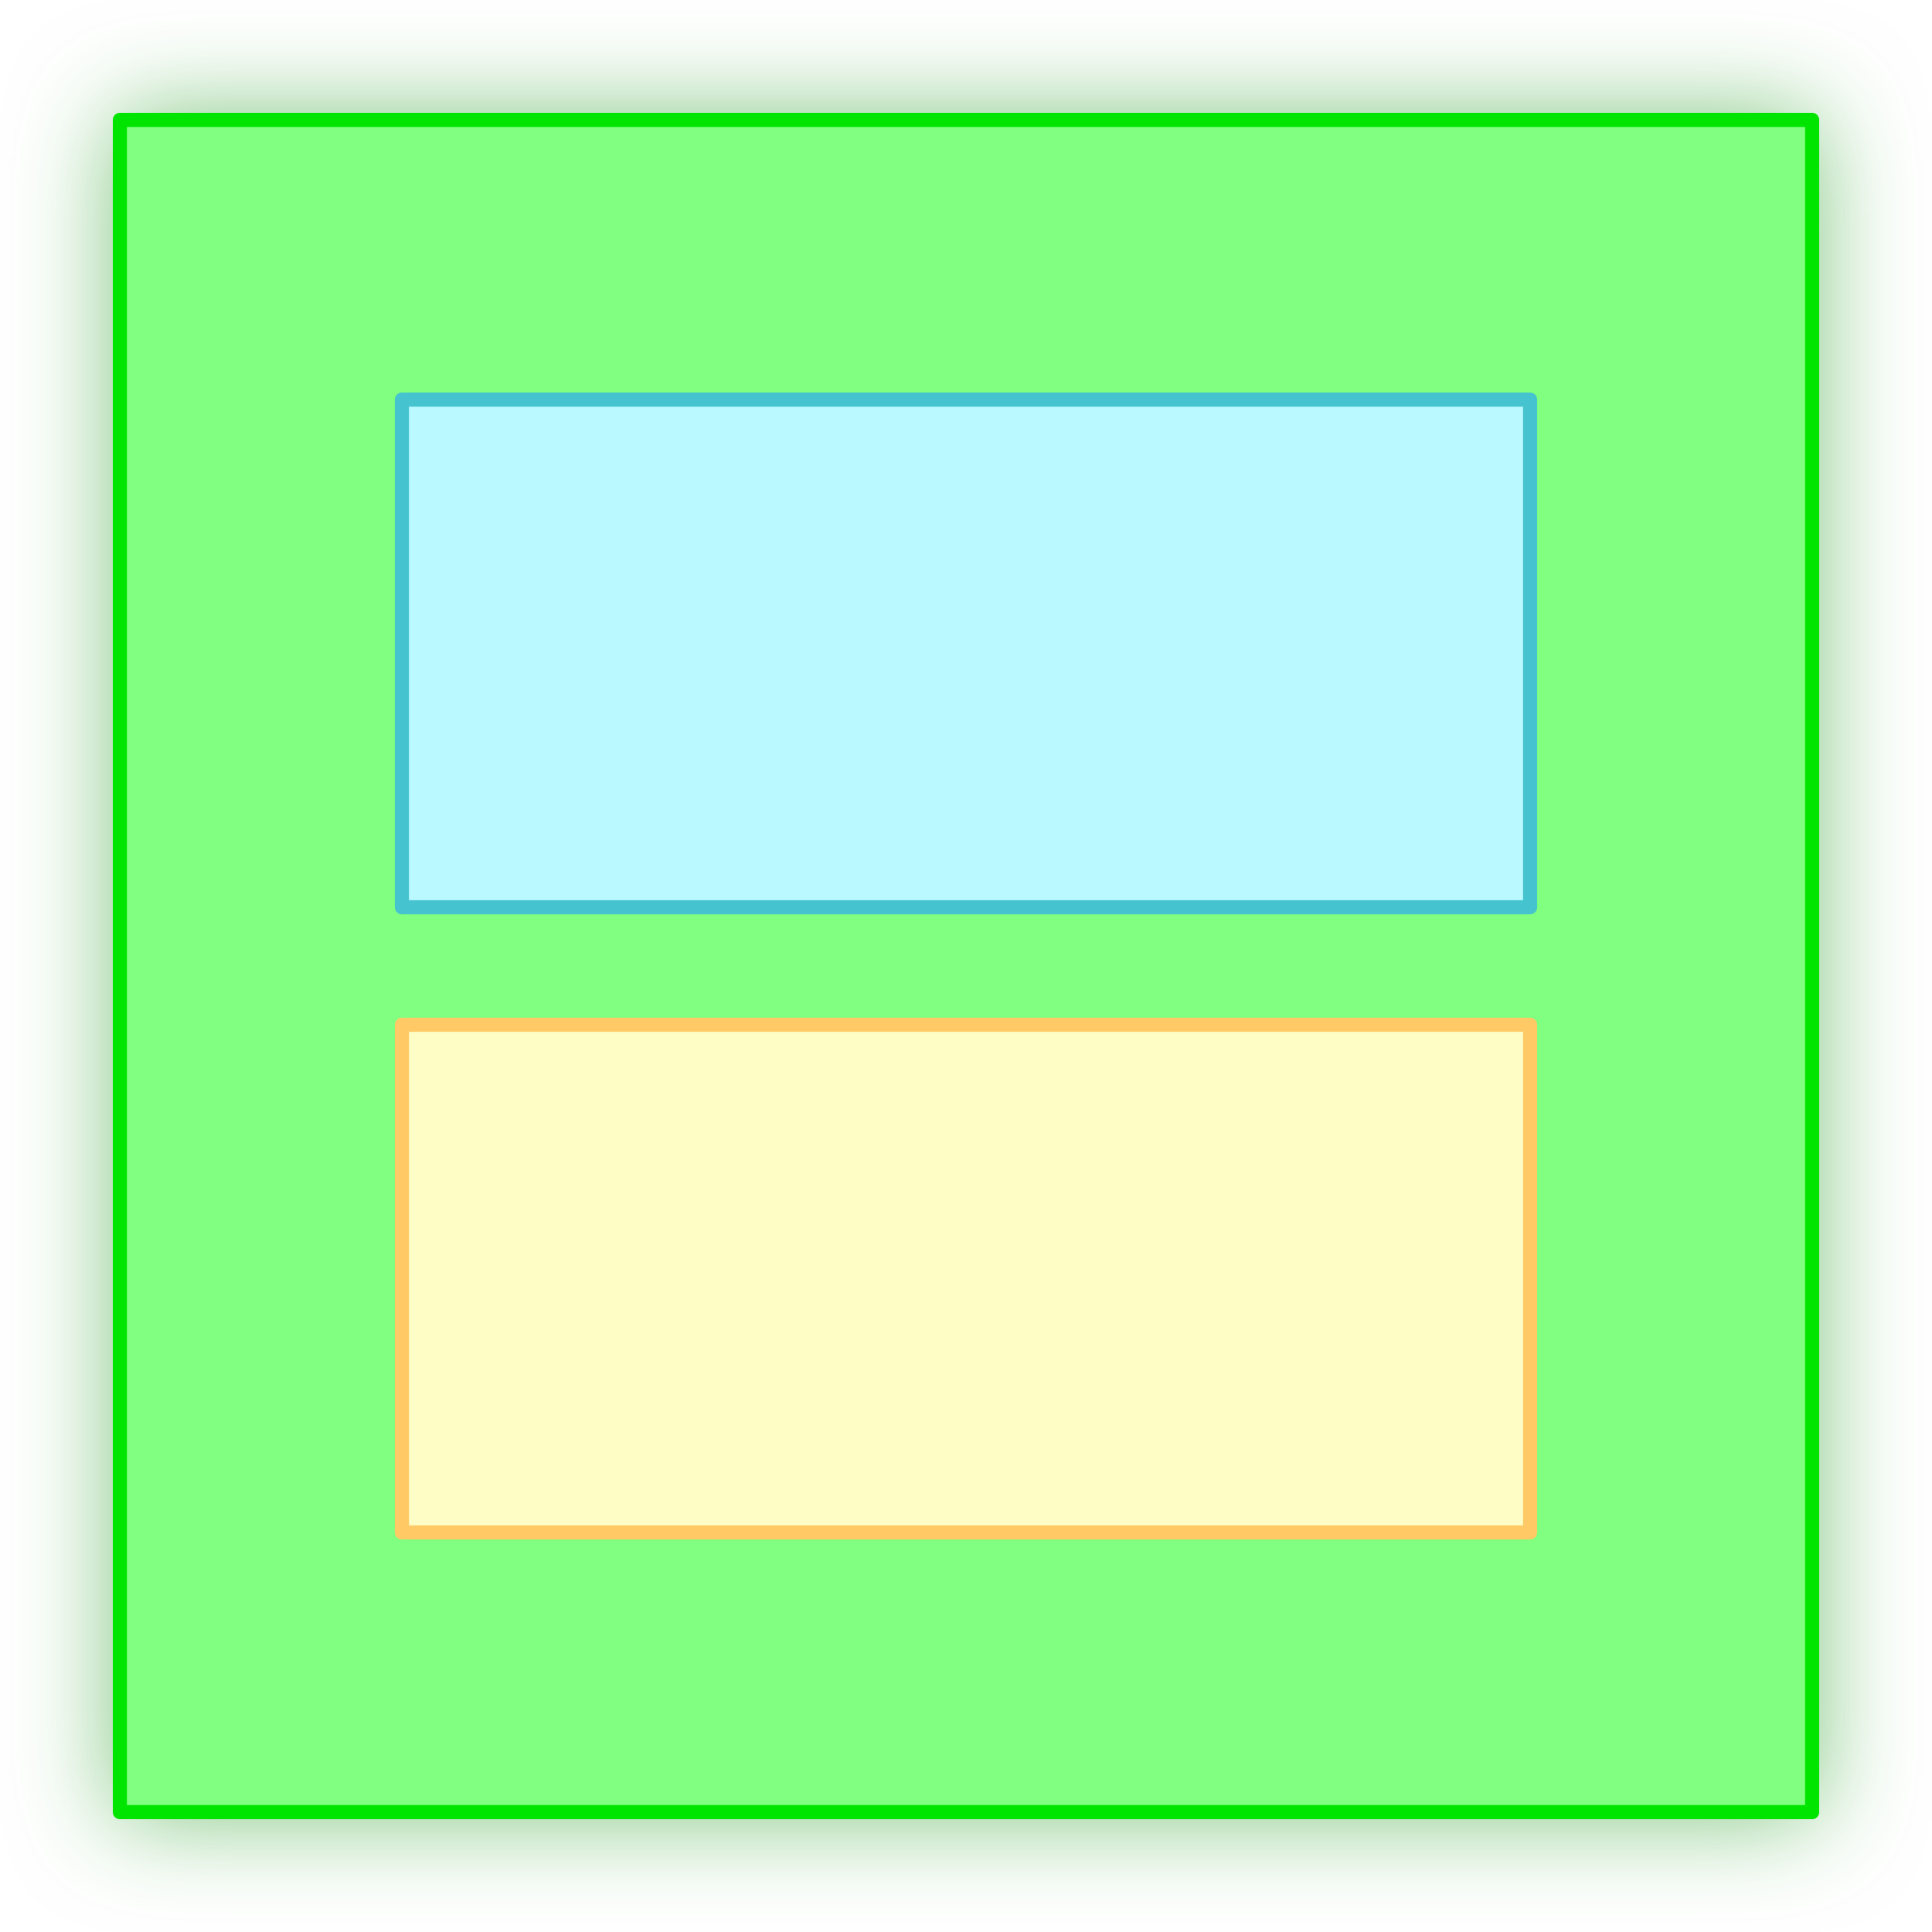
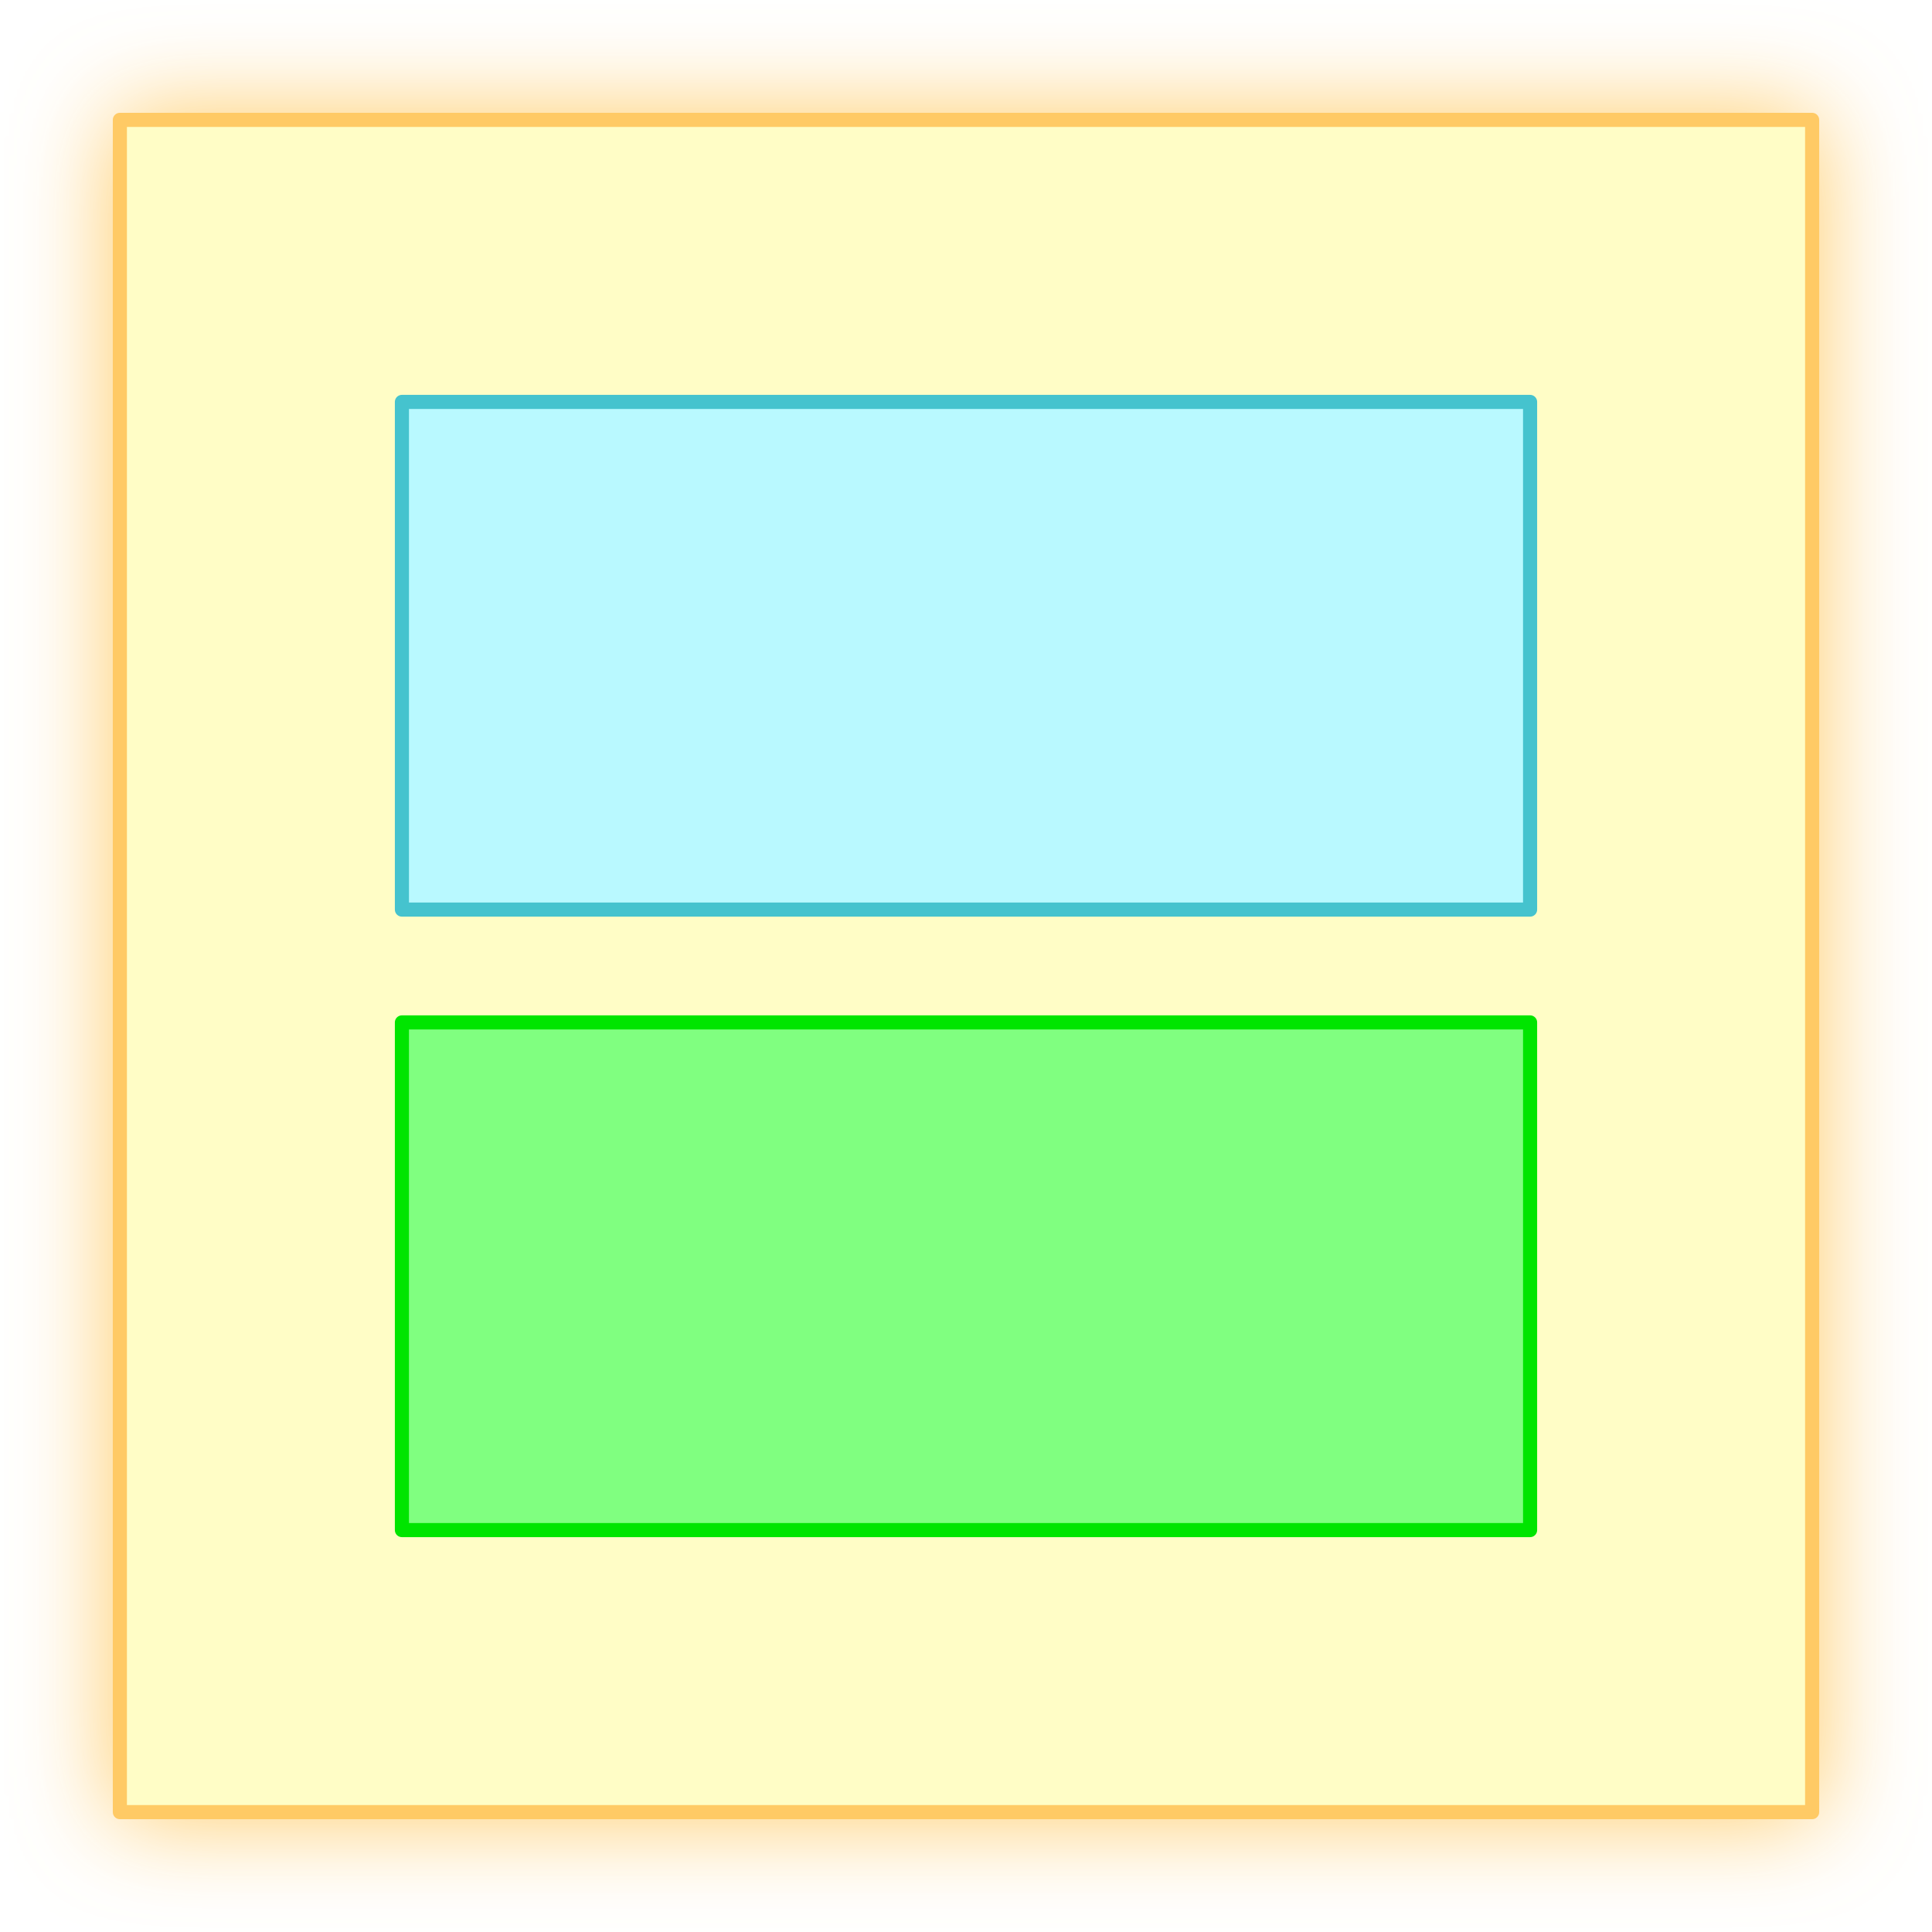
- <svg xmlns="http://www.w3.org/2000/svg" version="1.1" viewBox="1192.497 512.839 137 137" width="137" height="137">
+ <svg xmlns="http://www.w3.org/2000/svg" version="1.1" viewBox="1192.497 710.638 137 137" width="137" height="137">
  <defs>
-     <filter id="Shadow" filterUnits="userSpaceOnUse" x="1178.797" y="499.139">
+     <filter id="Shadow" filterUnits="userSpaceOnUse" x="1178.797" y="696.938">
+       <feGaussianBlur in="SourceAlpha" result="blur" stdDeviation="3.488" />
+       <feFlood flood-color="#ffca65" result="flood" />
+       <feComposite in="flood" in2="blur" operator="in" />
+     </filter>
+     <filter id="Shadow_2" filterUnits="userSpaceOnUse" x="1178.797" y="696.938">
      <feGaussianBlur in="SourceAlpha" result="blur" stdDeviation="3.488" />
      <feFlood flood-color="#008f00" flood-opacity=".5" result="flood" />
      <feComposite in="flood" in2="blur" operator="in" />
    </filter>
-     <filter id="Shadow_2" filterUnits="userSpaceOnUse" x="1178.797" y="499.139">
+     <filter id="Shadow_3" filterUnits="userSpaceOnUse" x="1178.797" y="696.938">
      <feGaussianBlur in="SourceAlpha" result="blur" stdDeviation="3.488" />
      <feFlood flood-color="#45c3ce" flood-opacity=".5" result="flood" />
-       <feComposite in="flood" in2="blur" operator="in" />
-     </filter>
-     <filter id="Shadow_3" filterUnits="userSpaceOnUse" x="1178.797" y="499.139">
-       <feGaussianBlur in="SourceAlpha" result="blur" stdDeviation="3.488" />
-       <feFlood flood-color="#ffca65" result="flood" />
      <feComposite in="flood" in2="blur" operator="in" />
    </filter>
  </defs>
  <g id="Canvas_1" stroke-dasharray="none" stroke="none" fill="none" fill-opacity="1" stroke-opacity="1">
    <g id="Canvas_1_Layer_1">
-       <g id="Graphic_301_shadow" filter="url(#Shadow)">
-         <rect x="1200.997" y="521.339" width="120" height="120" fill="#80ff80" />
-         <rect x="1200.997" y="521.339" width="120" height="120" stroke="#00e500" stroke-linecap="round" stroke-linejoin="round" stroke-width="1" />
+       <g id="Graphic_302_shadow" filter="url(#Shadow)">
+         <rect x="1200.997" y="719.138" width="120" height="120" fill="#fffdc6" />
+         <rect x="1200.997" y="719.138" width="120" height="120" stroke="#ffca65" stroke-linecap="round" stroke-linejoin="round" stroke-width="1" />
      </g>
-       <g id="Graphic_291_shadow" filter="url(#Shadow_2)">
-         <rect x="1220.997" y="541.173" width="80" height="36" fill="#b9f9ff" />
-         <rect x="1220.997" y="541.173" width="80" height="36" stroke="#45c3ce" stroke-linecap="round" stroke-linejoin="round" stroke-width="1" />
+       <g id="Graphic_296_shadow" filter="url(#Shadow_2)">
+         <rect x="1220.997" y="783.138" width="80" height="36" fill="#80ff80" />
+         <rect x="1220.997" y="783.138" width="80" height="36" stroke="#00e500" stroke-linecap="round" stroke-linejoin="round" stroke-width="1" />
      </g>
-       <g id="Graphic_290_shadow" filter="url(#Shadow_3)">
-         <rect x="1220.997" y="585.506" width="80" height="36" fill="#fffdc6" />
-         <rect x="1220.997" y="585.506" width="80" height="36" stroke="#ffca65" stroke-linecap="round" stroke-linejoin="round" stroke-width="1" />
+       <g id="Graphic_303_shadow" filter="url(#Shadow_3)">
+         <rect x="1220.997" y="739.138" width="80" height="36" fill="#b9f9ff" />
+         <rect x="1220.997" y="739.138" width="80" height="36" stroke="#45c3ce" stroke-linecap="round" stroke-linejoin="round" stroke-width="1" />
      </g>
-       <g id="Graphic_301">
-         <rect x="1200.997" y="521.339" width="120" height="120" fill="#80ff80" />
-         <rect x="1200.997" y="521.339" width="120" height="120" stroke="#00e500" stroke-linecap="round" stroke-linejoin="round" stroke-width="1" />
+       <g id="Graphic_302">
+         <rect x="1200.997" y="719.138" width="120" height="120" fill="#fffdc6" />
+         <rect x="1200.997" y="719.138" width="120" height="120" stroke="#ffca65" stroke-linecap="round" stroke-linejoin="round" stroke-width="1" />
      </g>
-       <g id="Graphic_291">
-         <rect x="1220.997" y="541.173" width="80" height="36" fill="#b9f9ff" />
-         <rect x="1220.997" y="541.173" width="80" height="36" stroke="#45c3ce" stroke-linecap="round" stroke-linejoin="round" stroke-width="1" />
+       <g id="Graphic_296">
+         <rect x="1220.997" y="783.138" width="80" height="36" fill="#80ff80" />
+         <rect x="1220.997" y="783.138" width="80" height="36" stroke="#00e500" stroke-linecap="round" stroke-linejoin="round" stroke-width="1" />
      </g>
-       <g id="Graphic_290">
-         <rect x="1220.997" y="585.506" width="80" height="36" fill="#fffdc6" />
-         <rect x="1220.997" y="585.506" width="80" height="36" stroke="#ffca65" stroke-linecap="round" stroke-linejoin="round" stroke-width="1" />
+       <g id="Graphic_303">
+         <rect x="1220.997" y="739.138" width="80" height="36" fill="#b9f9ff" />
+         <rect x="1220.997" y="739.138" width="80" height="36" stroke="#45c3ce" stroke-linecap="round" stroke-linejoin="round" stroke-width="1" />
      </g>
    </g>
  </g>
</svg>
